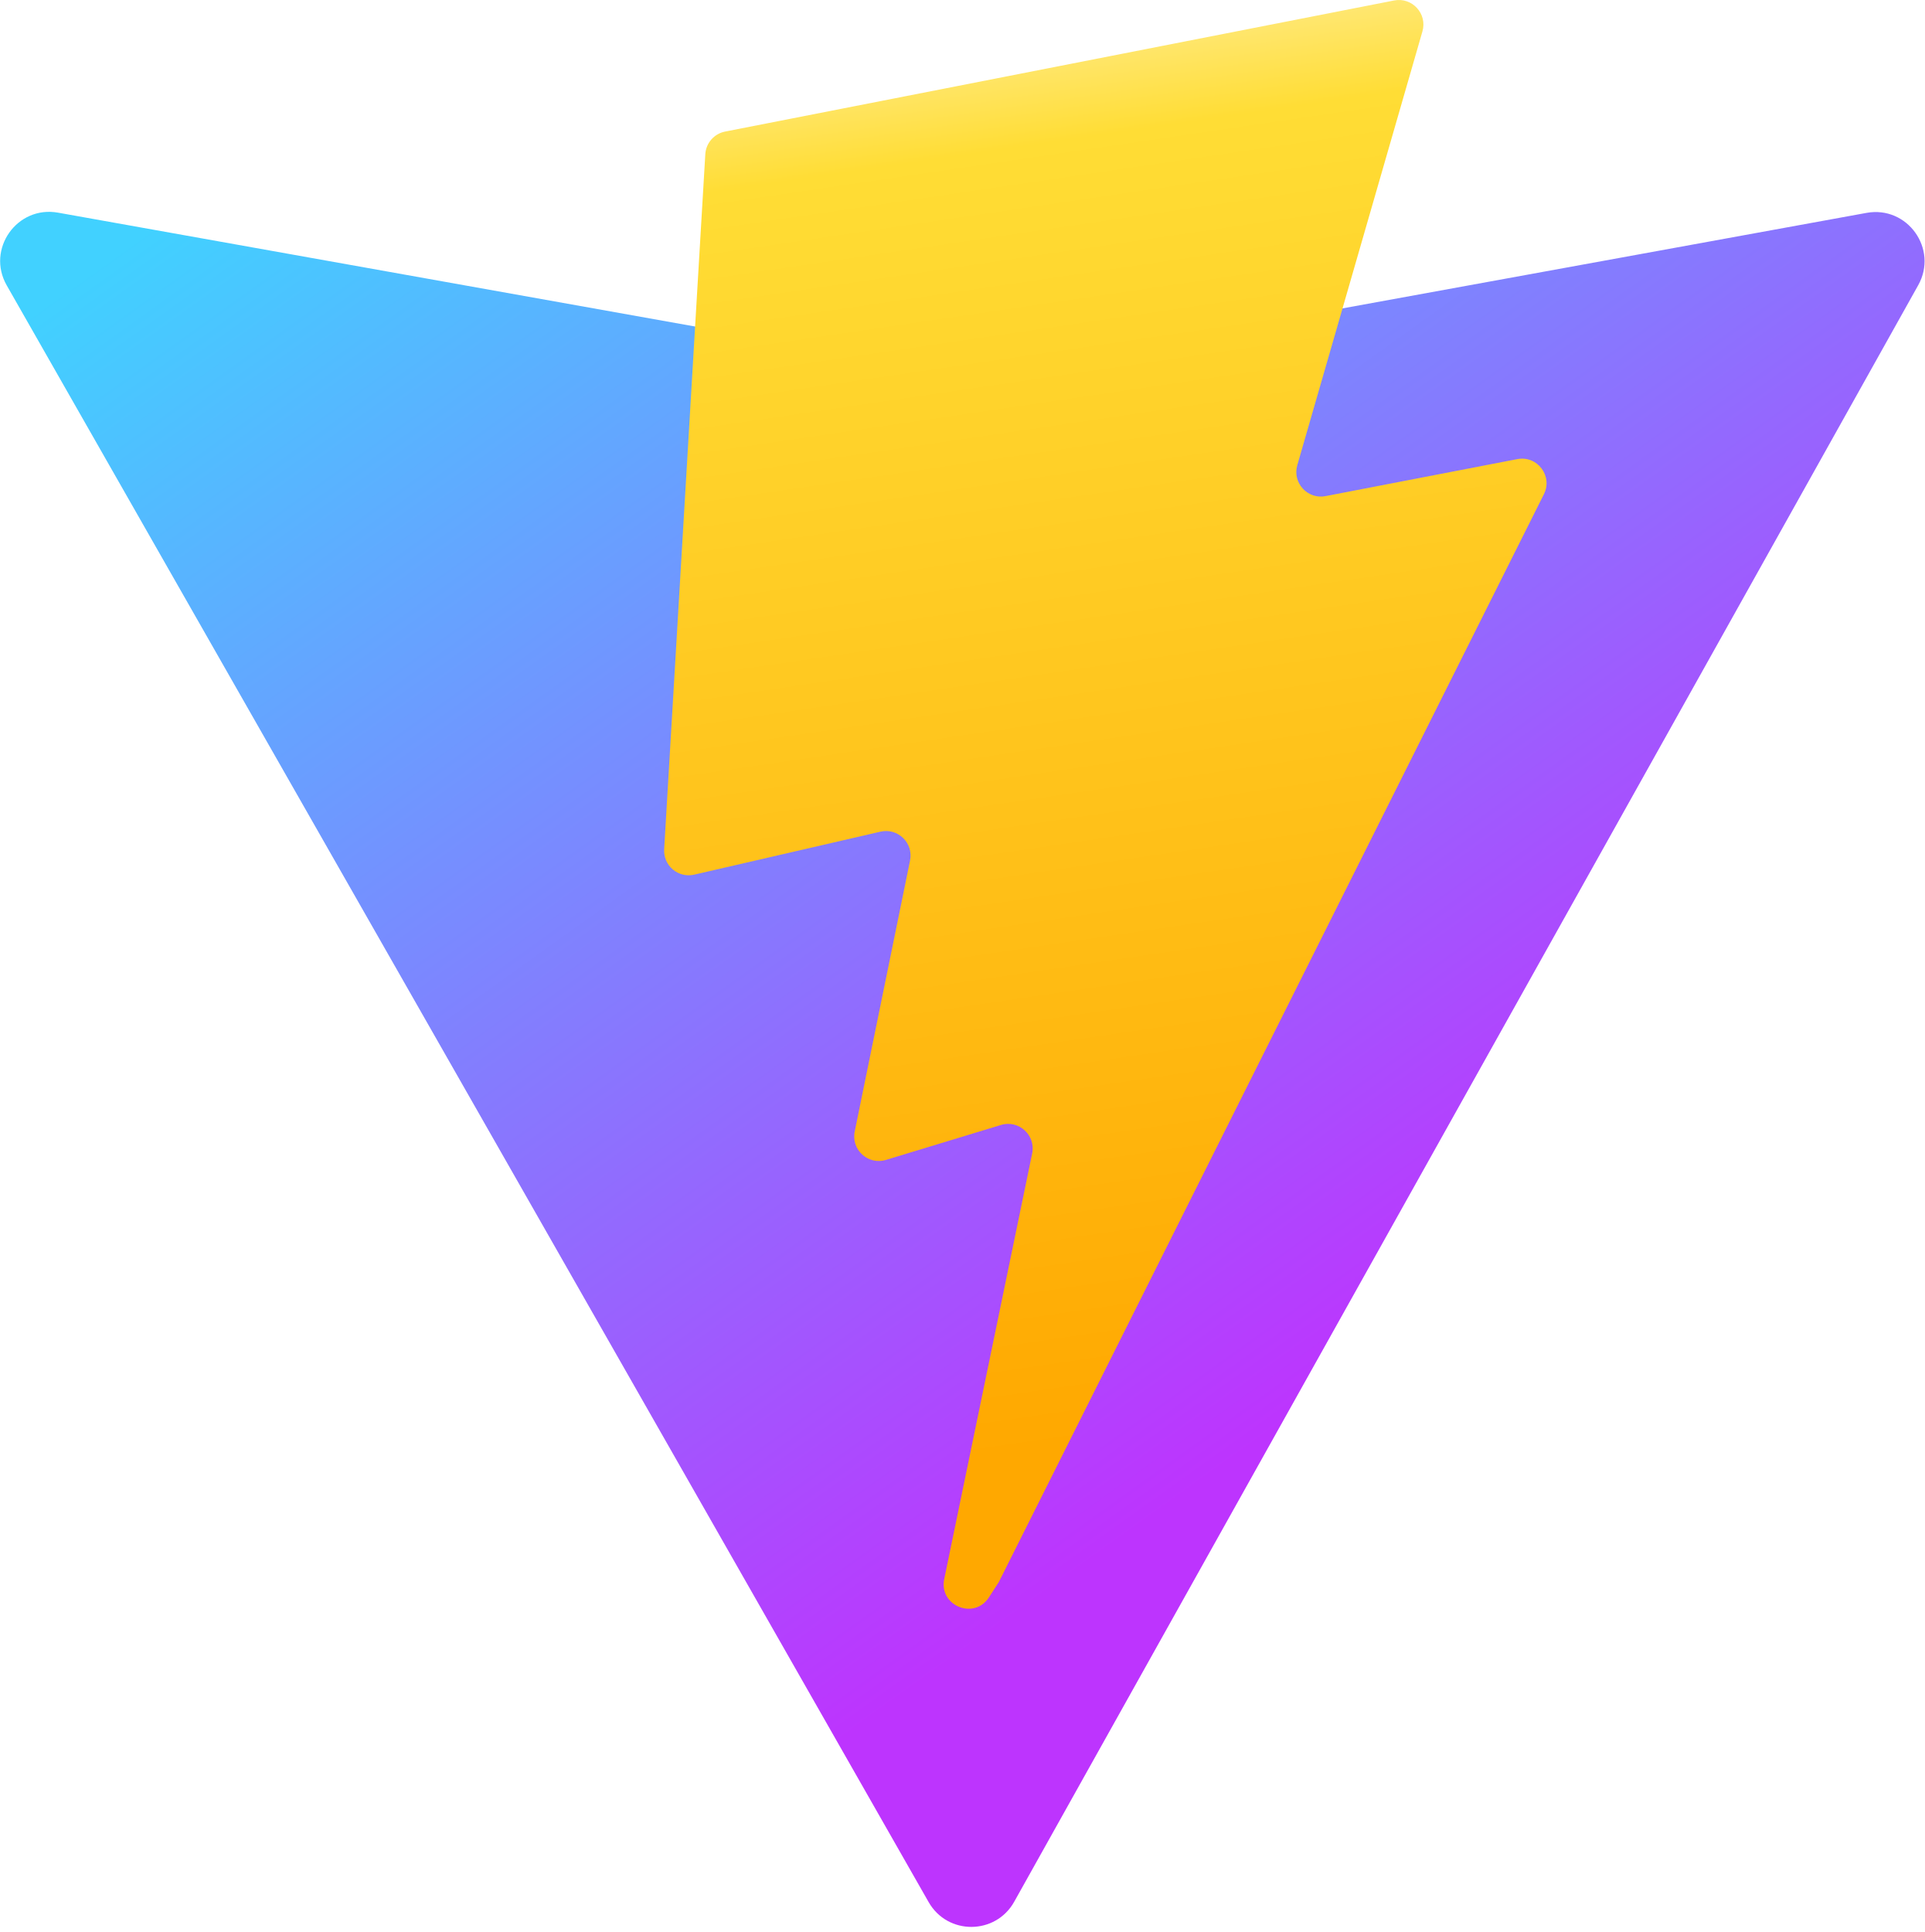
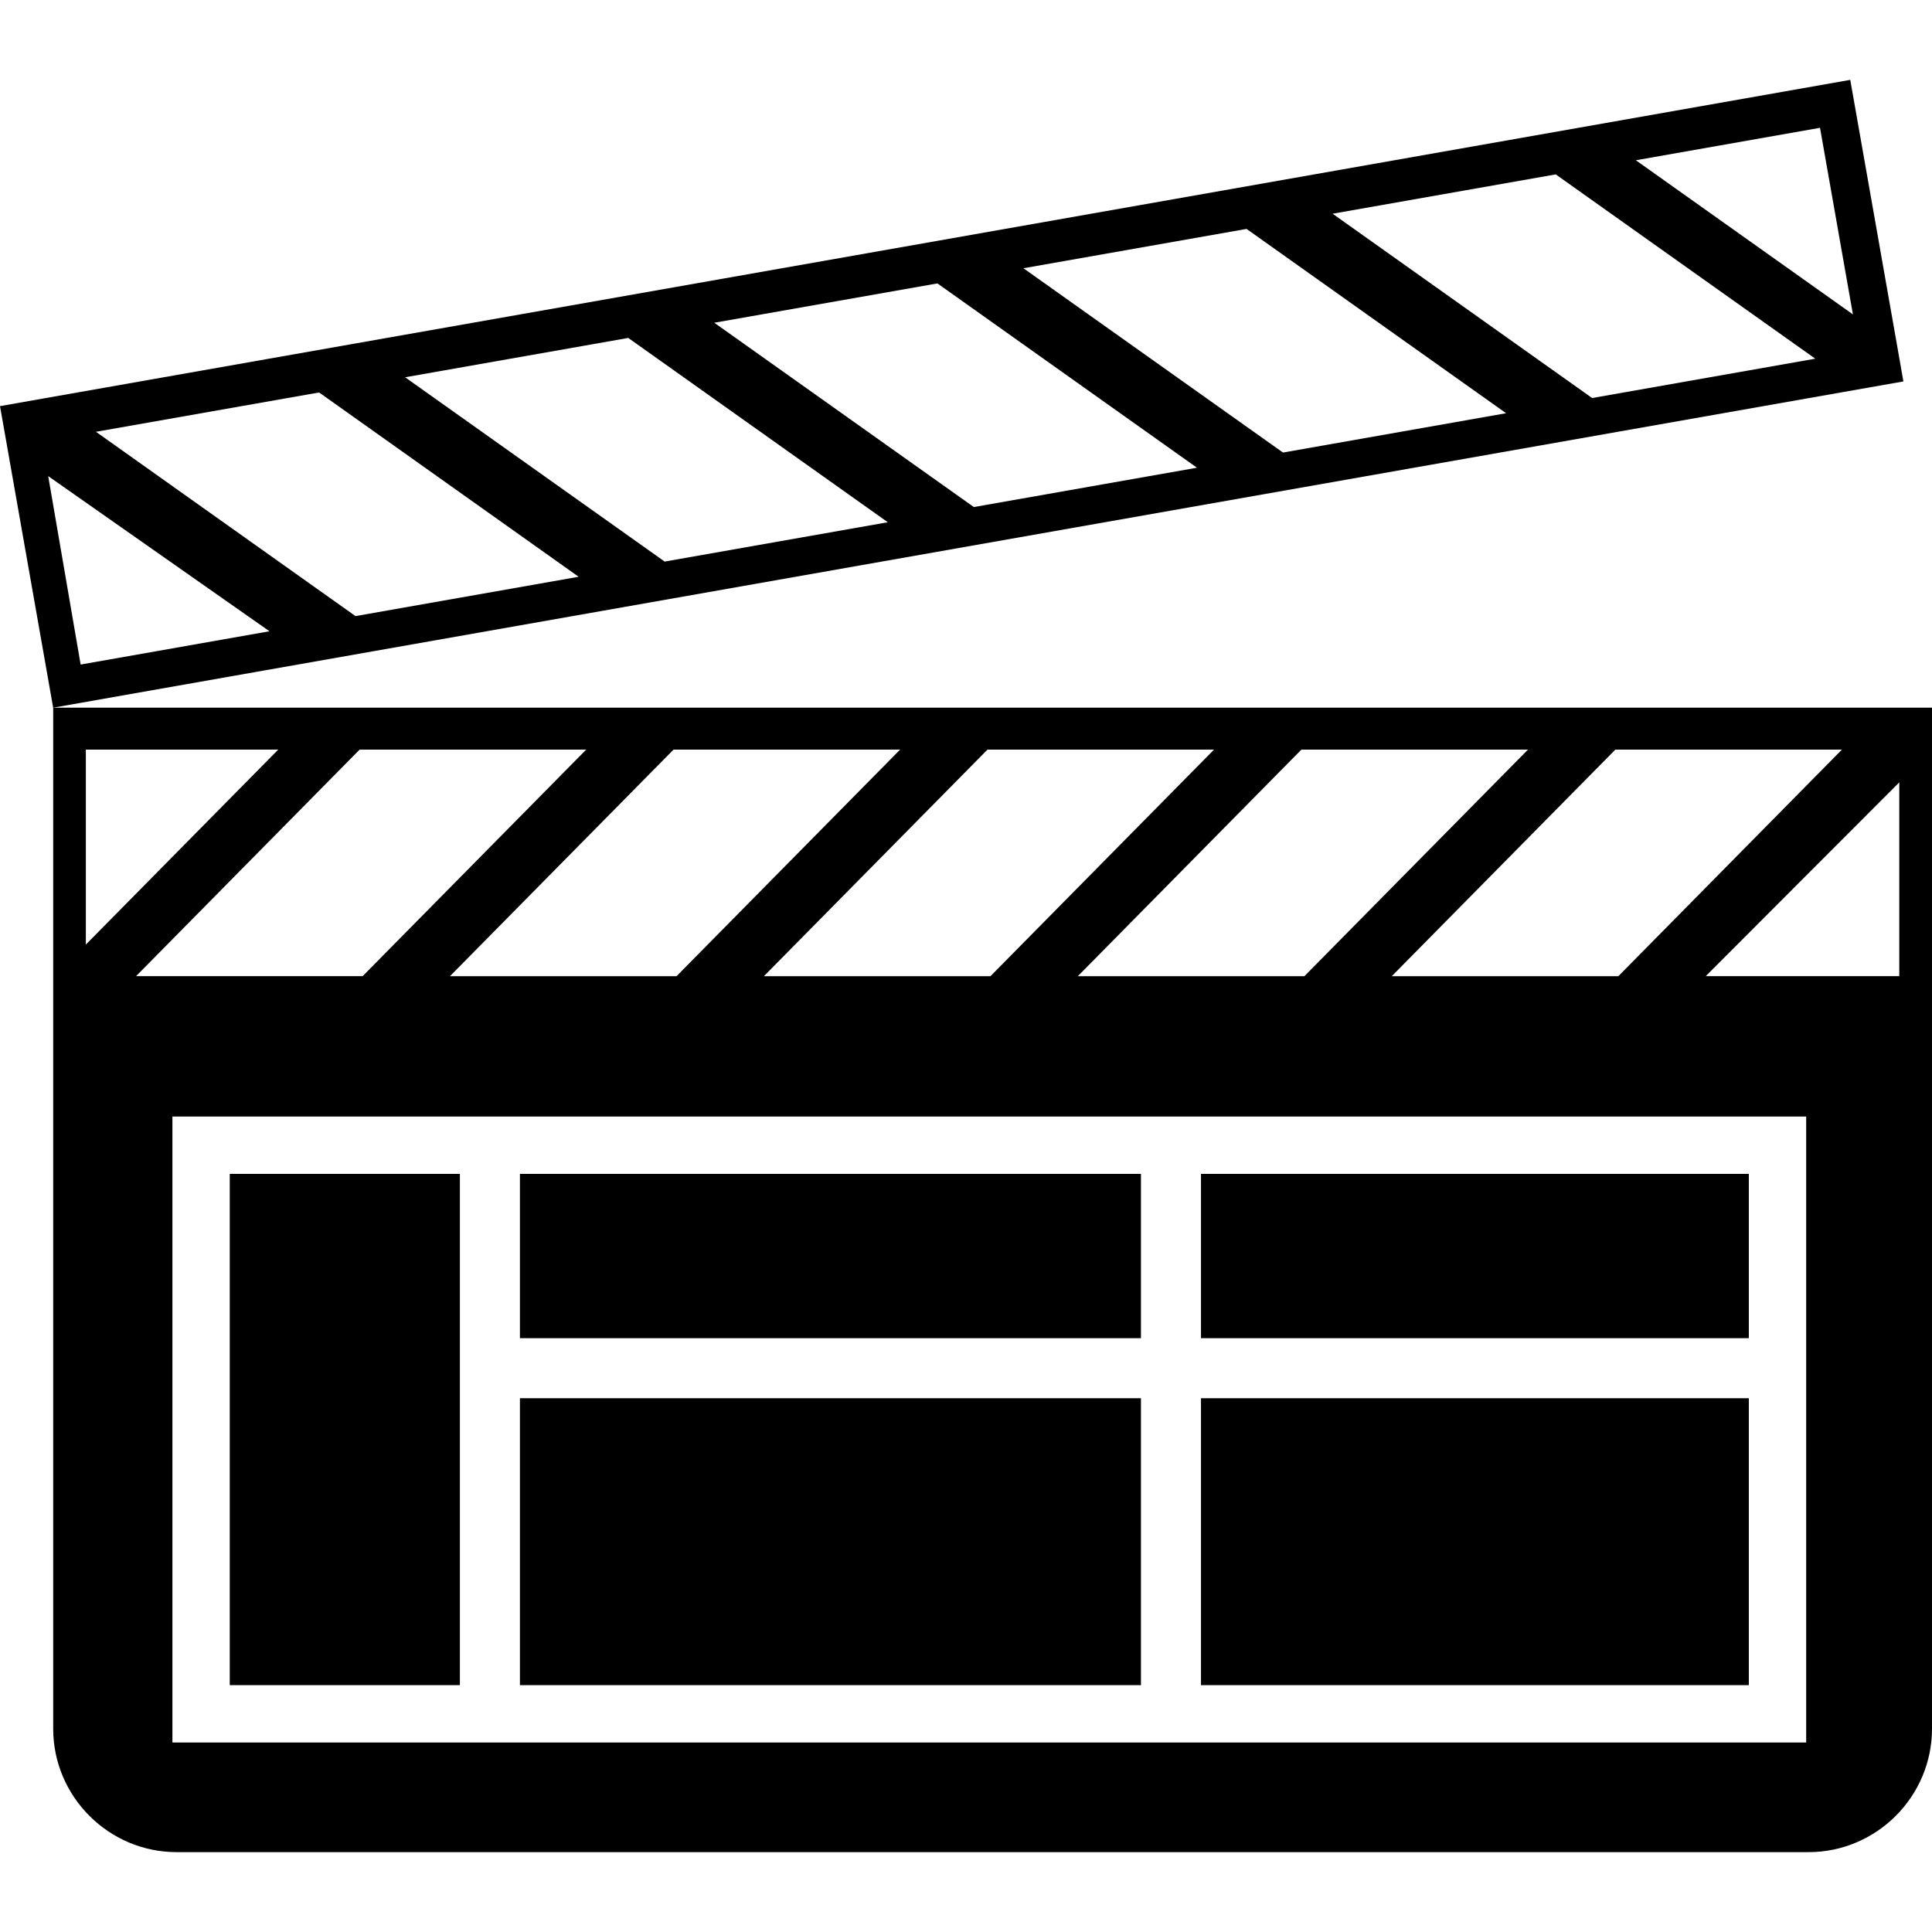
- <svg xmlns="http://www.w3.org/2000/svg" aria-hidden="true" role="img" class="iconify iconify--logos" width="31.88" height="32" preserveAspectRatio="xMidYMid meet" viewBox="0 0 256 257">
-   <defs>
-     <linearGradient id="IconifyId1813088fe1fbc01fb466" x1="-.828%" x2="57.636%" y1="7.652%" y2="78.411%">
-       <stop offset="0%" stop-color="#41D1FF" />
-       <stop offset="100%" stop-color="#BD34FE" />
-     </linearGradient>
-     <linearGradient id="IconifyId1813088fe1fbc01fb467" x1="43.376%" x2="50.316%" y1="2.242%" y2="89.03%">
-       <stop offset="0%" stop-color="#FFEA83" />
-       <stop offset="8.333%" stop-color="#FFDD35" />
-       <stop offset="100%" stop-color="#FFA800" />
-     </linearGradient>
-   </defs>
-   <path fill="url(#IconifyId1813088fe1fbc01fb466)" d="M255.153 37.938L134.897 252.976c-2.483 4.44-8.862 4.466-11.382.048L.875 37.958c-2.746-4.814 1.371-10.646 6.827-9.67l120.385 21.517a6.537 6.537 0 0 0 2.322-.004l117.867-21.483c5.438-.991 9.574 4.796 6.877 9.62Z" />
-   <path fill="url(#IconifyId1813088fe1fbc01fb467)" d="M185.432.063L96.44 17.501a3.268 3.268 0 0 0-2.634 3.014l-5.474 92.456a3.268 3.268 0 0 0 3.997 3.378l24.777-5.718c2.318-.535 4.413 1.507 3.936 3.838l-7.361 36.047c-.495 2.426 1.782 4.5 4.151 3.78l15.304-4.649c2.372-.72 4.652 1.36 4.15 3.788l-11.698 56.621c-.732 3.542 3.979 5.473 5.943 2.437l1.313-2.028l72.516-144.72c1.215-2.423-.88-5.186-3.54-4.672l-25.505 4.922c-2.396.462-4.435-1.77-3.759-4.114l16.646-57.705c.677-2.35-1.37-4.583-3.769-4.113Z" />
+ <svg xmlns="http://www.w3.org/2000/svg" fill="#000000" version="1.1" id="Layer_1" viewBox="0 0 356.859 356.859" xml:space="preserve">
+   <g>
+     <g>
+       <path d="M9.849,130.711l341.726-60.257l-1.203-6.856l-8.612-48.845L0,75.016l1.347,7.629l7.265,41.216l1.208,6.856l0.005-0.001    v188.596c0,12.534,10.255,22.794,22.794,22.794h301.445c12.534,0,22.794-10.255,22.794-22.794v-188.6H9.849z M336.174,23.606    l6.077,34.468l-40.09-28.472L336.174,23.606z M287.36,32.212l47.939,34.043l-41.216,7.265l-47.939-34.043L287.36,32.212z     M230.252,42.283l47.939,34.043l-41.211,7.265l-47.939-34.043L230.252,42.283z M173.153,52.349l47.939,34.043l-41.216,7.265    l-47.939-34.043L173.153,52.349z M116.045,62.42l47.939,34.043l-41.216,7.265L74.829,69.686L116.045,62.42z M58.941,72.492    l47.939,34.043L65.664,113.8L17.725,79.757L58.941,72.492z M8.904,87.944L49.772,116.6l-34.877,6.149L8.904,87.944z     M340.224,138.458l-41.298,41.851h-41.851l41.298-41.851H340.224z M282.235,138.458l-41.298,41.851h-41.851l41.298-41.851H282.235    z M224.246,138.458l-41.298,41.851h-41.846l41.298-41.851H224.246z M166.262,138.458l-41.298,41.851H83.113l41.298-41.851H166.262    z M15.857,174.472v-36.014h35.538L15.857,174.472z M66.427,138.458h41.851L66.98,180.308H25.129L66.427,138.458z M333.619,321.856    H31.846v-115.62h301.773V321.856z M350.817,180.308h-35.753l35.753-35.804V180.308z" />
+       <rect x="221.834" y="216.829" width="101.192" height="30.346" />
+       <rect x="221.834" y="258.266" width="101.192" height="52.997" />
+       <rect x="96.036" y="216.829" width="114.708" height="30.346" />
+       <rect x="42.44" y="216.829" width="42.506" height="94.433" />
+       <rect x="96.036" y="258.266" width="114.708" height="52.997" />
+     </g>
+   </g>
</svg>
